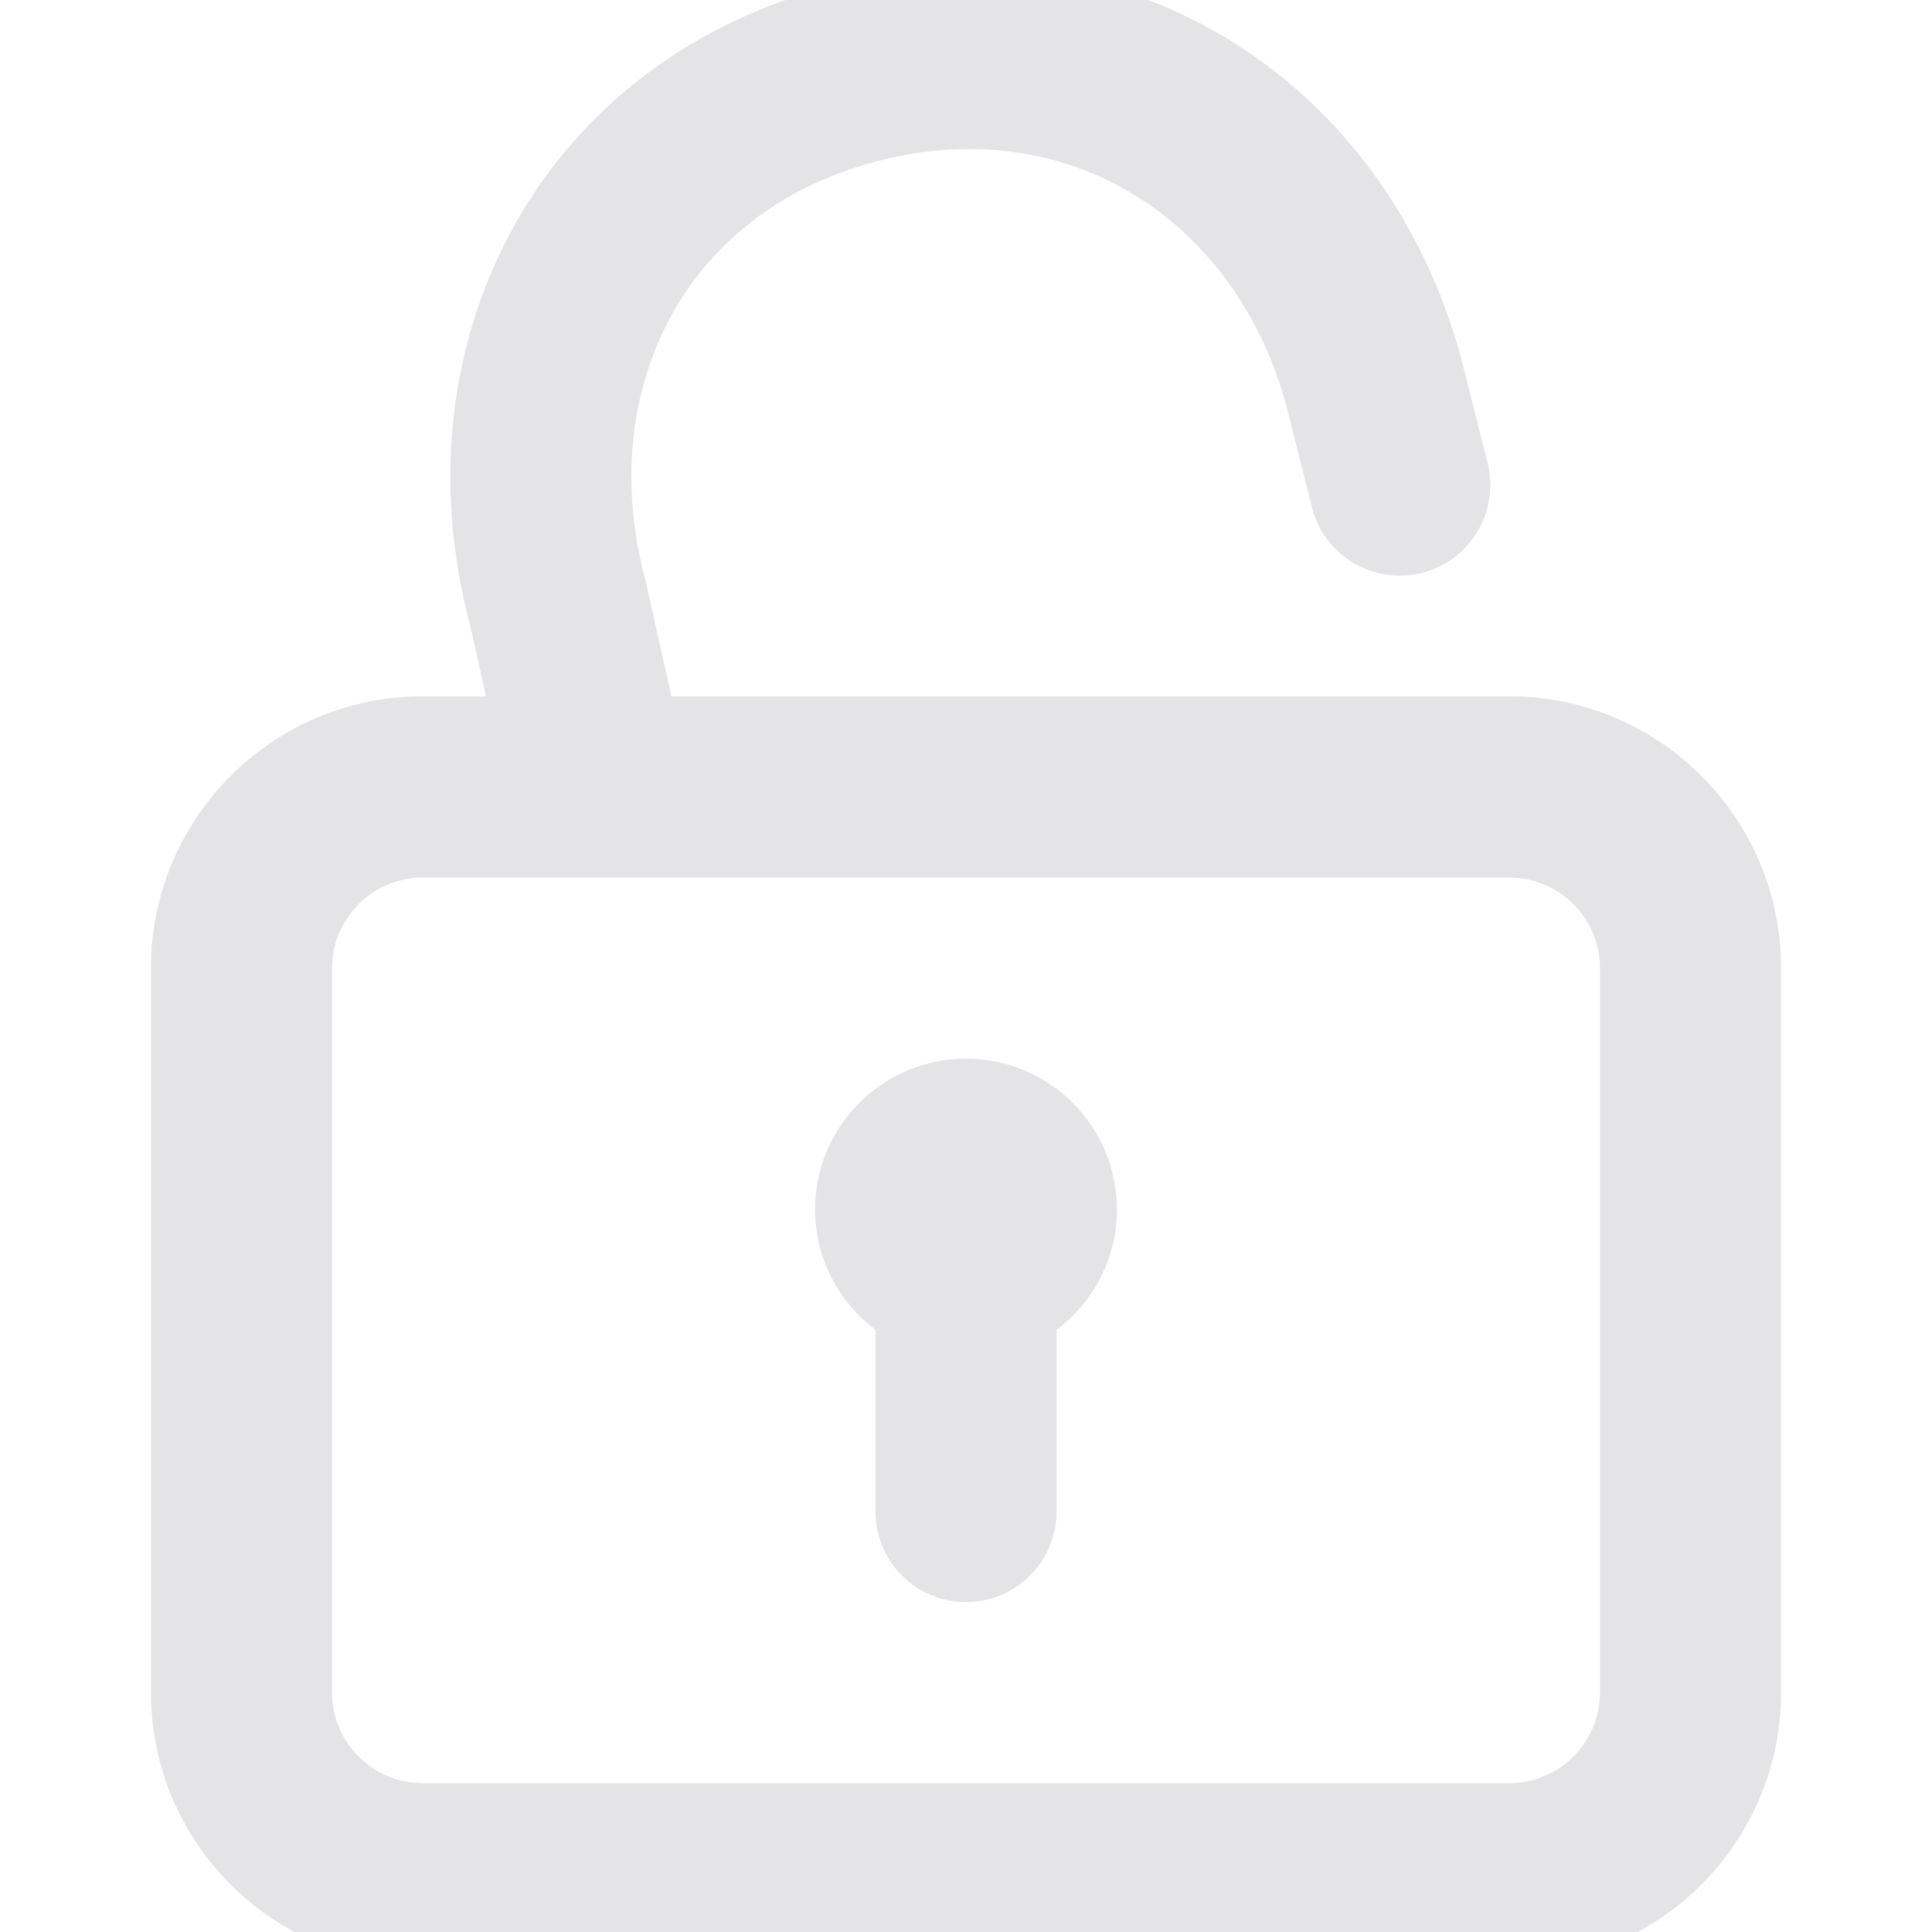
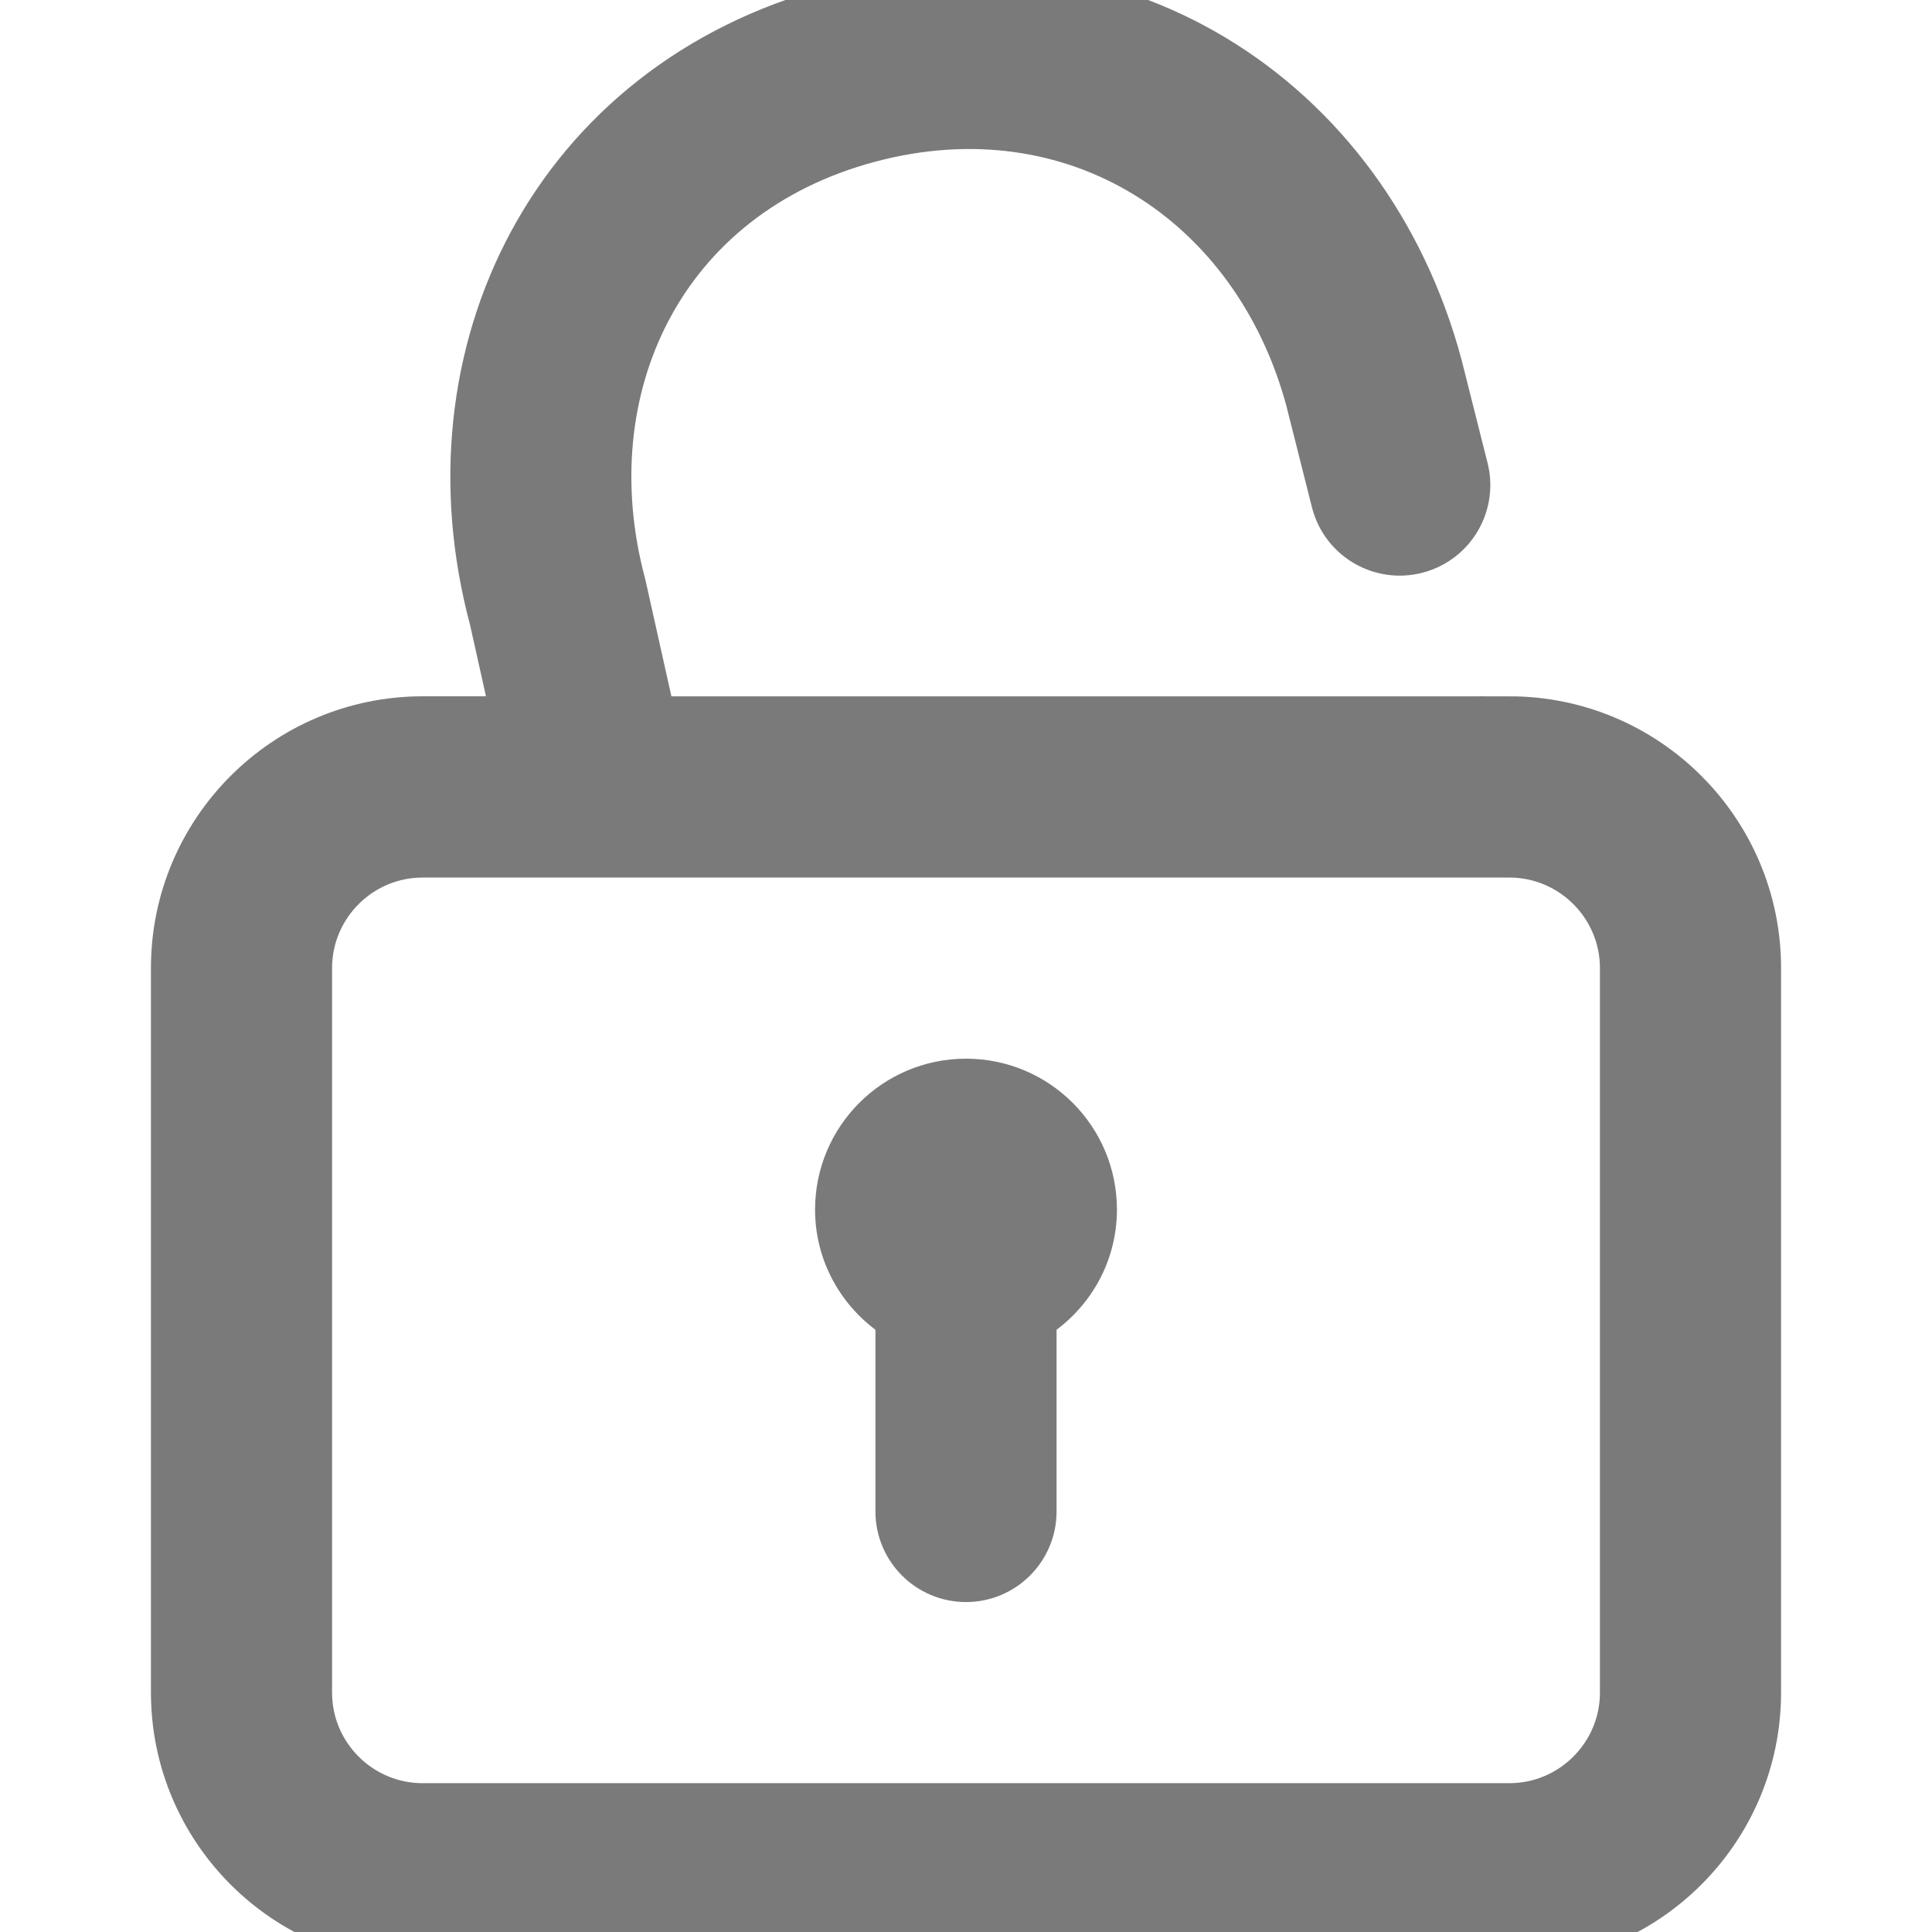
- <svg xmlns="http://www.w3.org/2000/svg" fill="#e4e4e7" width="800px" height="800px" viewBox="0 0 32 32" version="1.1" stroke="#e4e4e7">
+ <svg xmlns="http://www.w3.org/2000/svg" fill="#7a7a7a" width="800px" height="800px" viewBox="0 0 32 32" version="1.1" stroke="#7a7a7a">
  <g id="SVGRepo_bgCarrier" stroke-width="0" />
  <g id="SVGRepo_tracerCarrier" stroke-linecap="round" stroke-linejoin="round" />
  <g id="SVGRepo_iconCarrier">
    <path d="M25 12.034l-14.28 0-0.518-2.321c-0.883-3.293 0.65-6.576 4.159-7.516 3.473-0.93 6.534 1.061 7.432 4.41l0.425 1.686c0.143 0.534 0.691 0.85 1.225 0.707s0.85-0.691 0.707-1.225l-0.425-1.687c-1.187-4.433-5.325-7.045-9.881-5.824-4.574 1.226-6.741 5.607-5.573 9.966l0.402 1.803h-1.673c-2.206 0-4 1.794-4 4v12c0 2.206 1.794 4 4 4h18c2.206 0 4-1.794 4-4v-12c0-2.206-1.794-4-4-4zM27 28.035c0 1.102-0.898 2-2 2h-18c-1.103 0-2-0.898-2-2v-12c0-1.102 0.897-2 2-2h18c1.102 0 2 0.898 2 2v12zM16 18.035c-1.104 0-2 0.895-2 2 0 0.738 0.405 1.376 1 1.723v3.277c0 0.552 0.448 1 1 1s1-0.448 1-1v-3.277c0.595-0.346 1-0.985 1-1.723 0-1.105-0.895-2-2-2z" />
  </g>
</svg>
